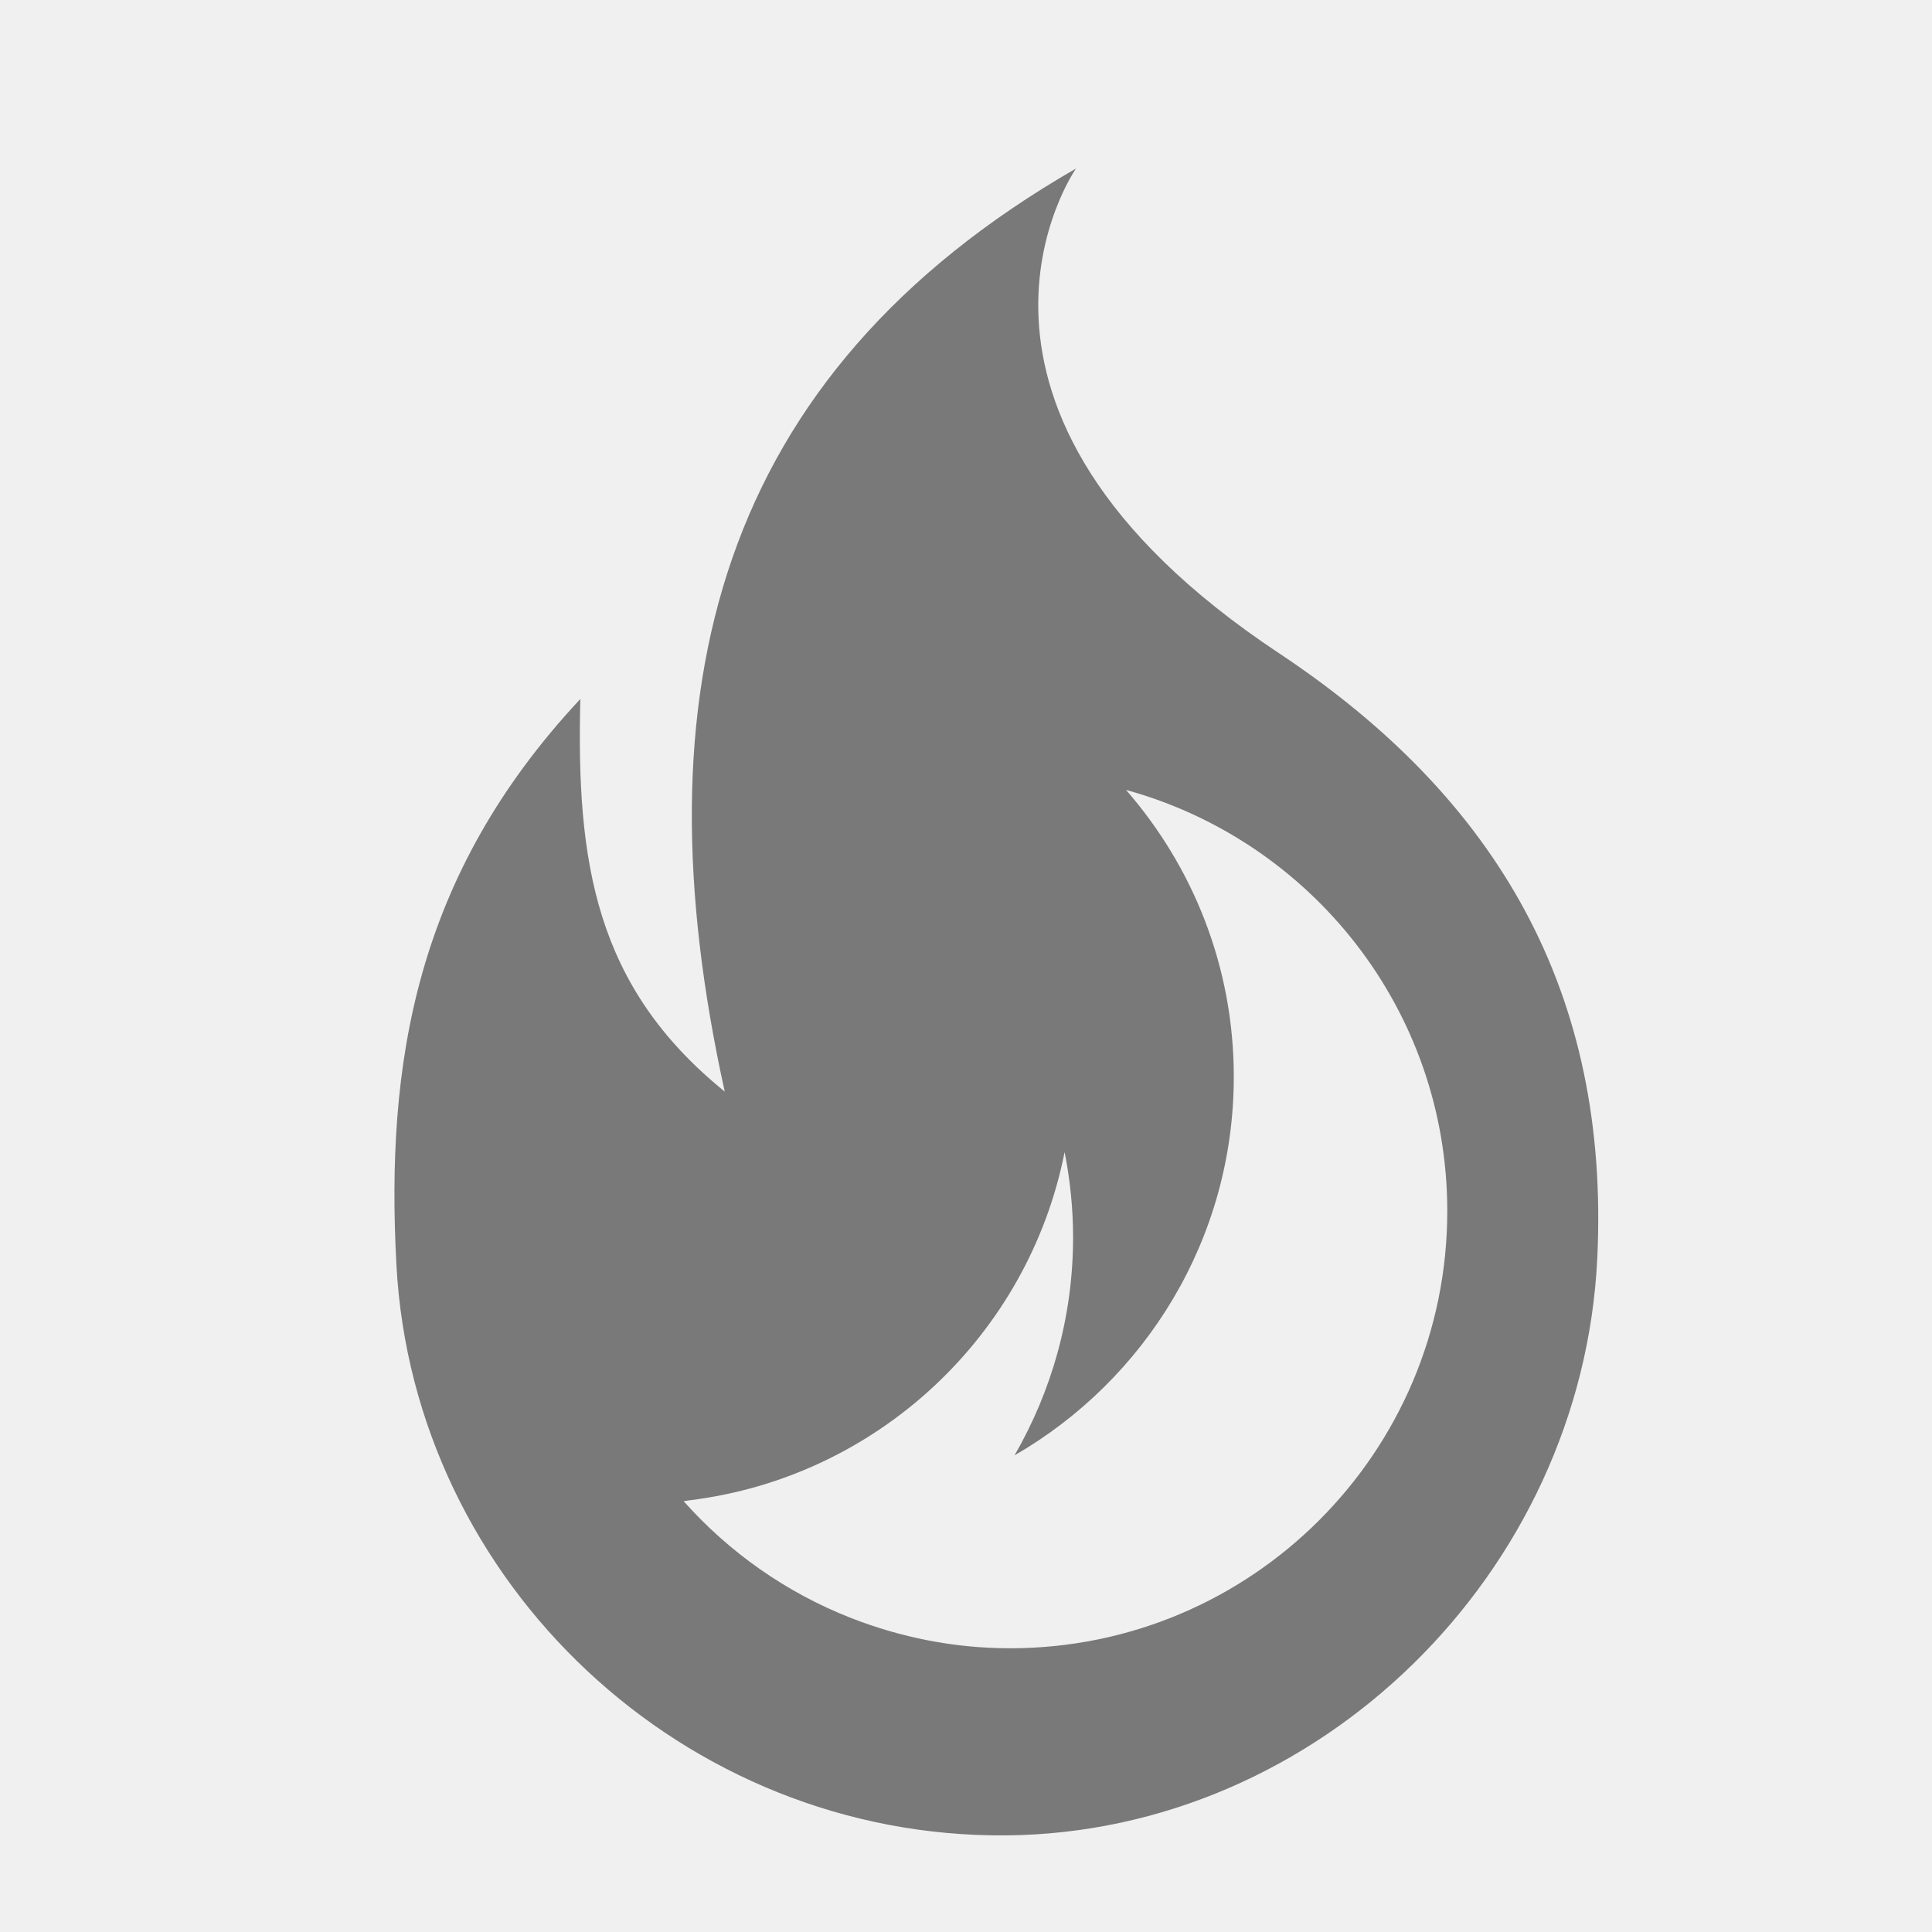
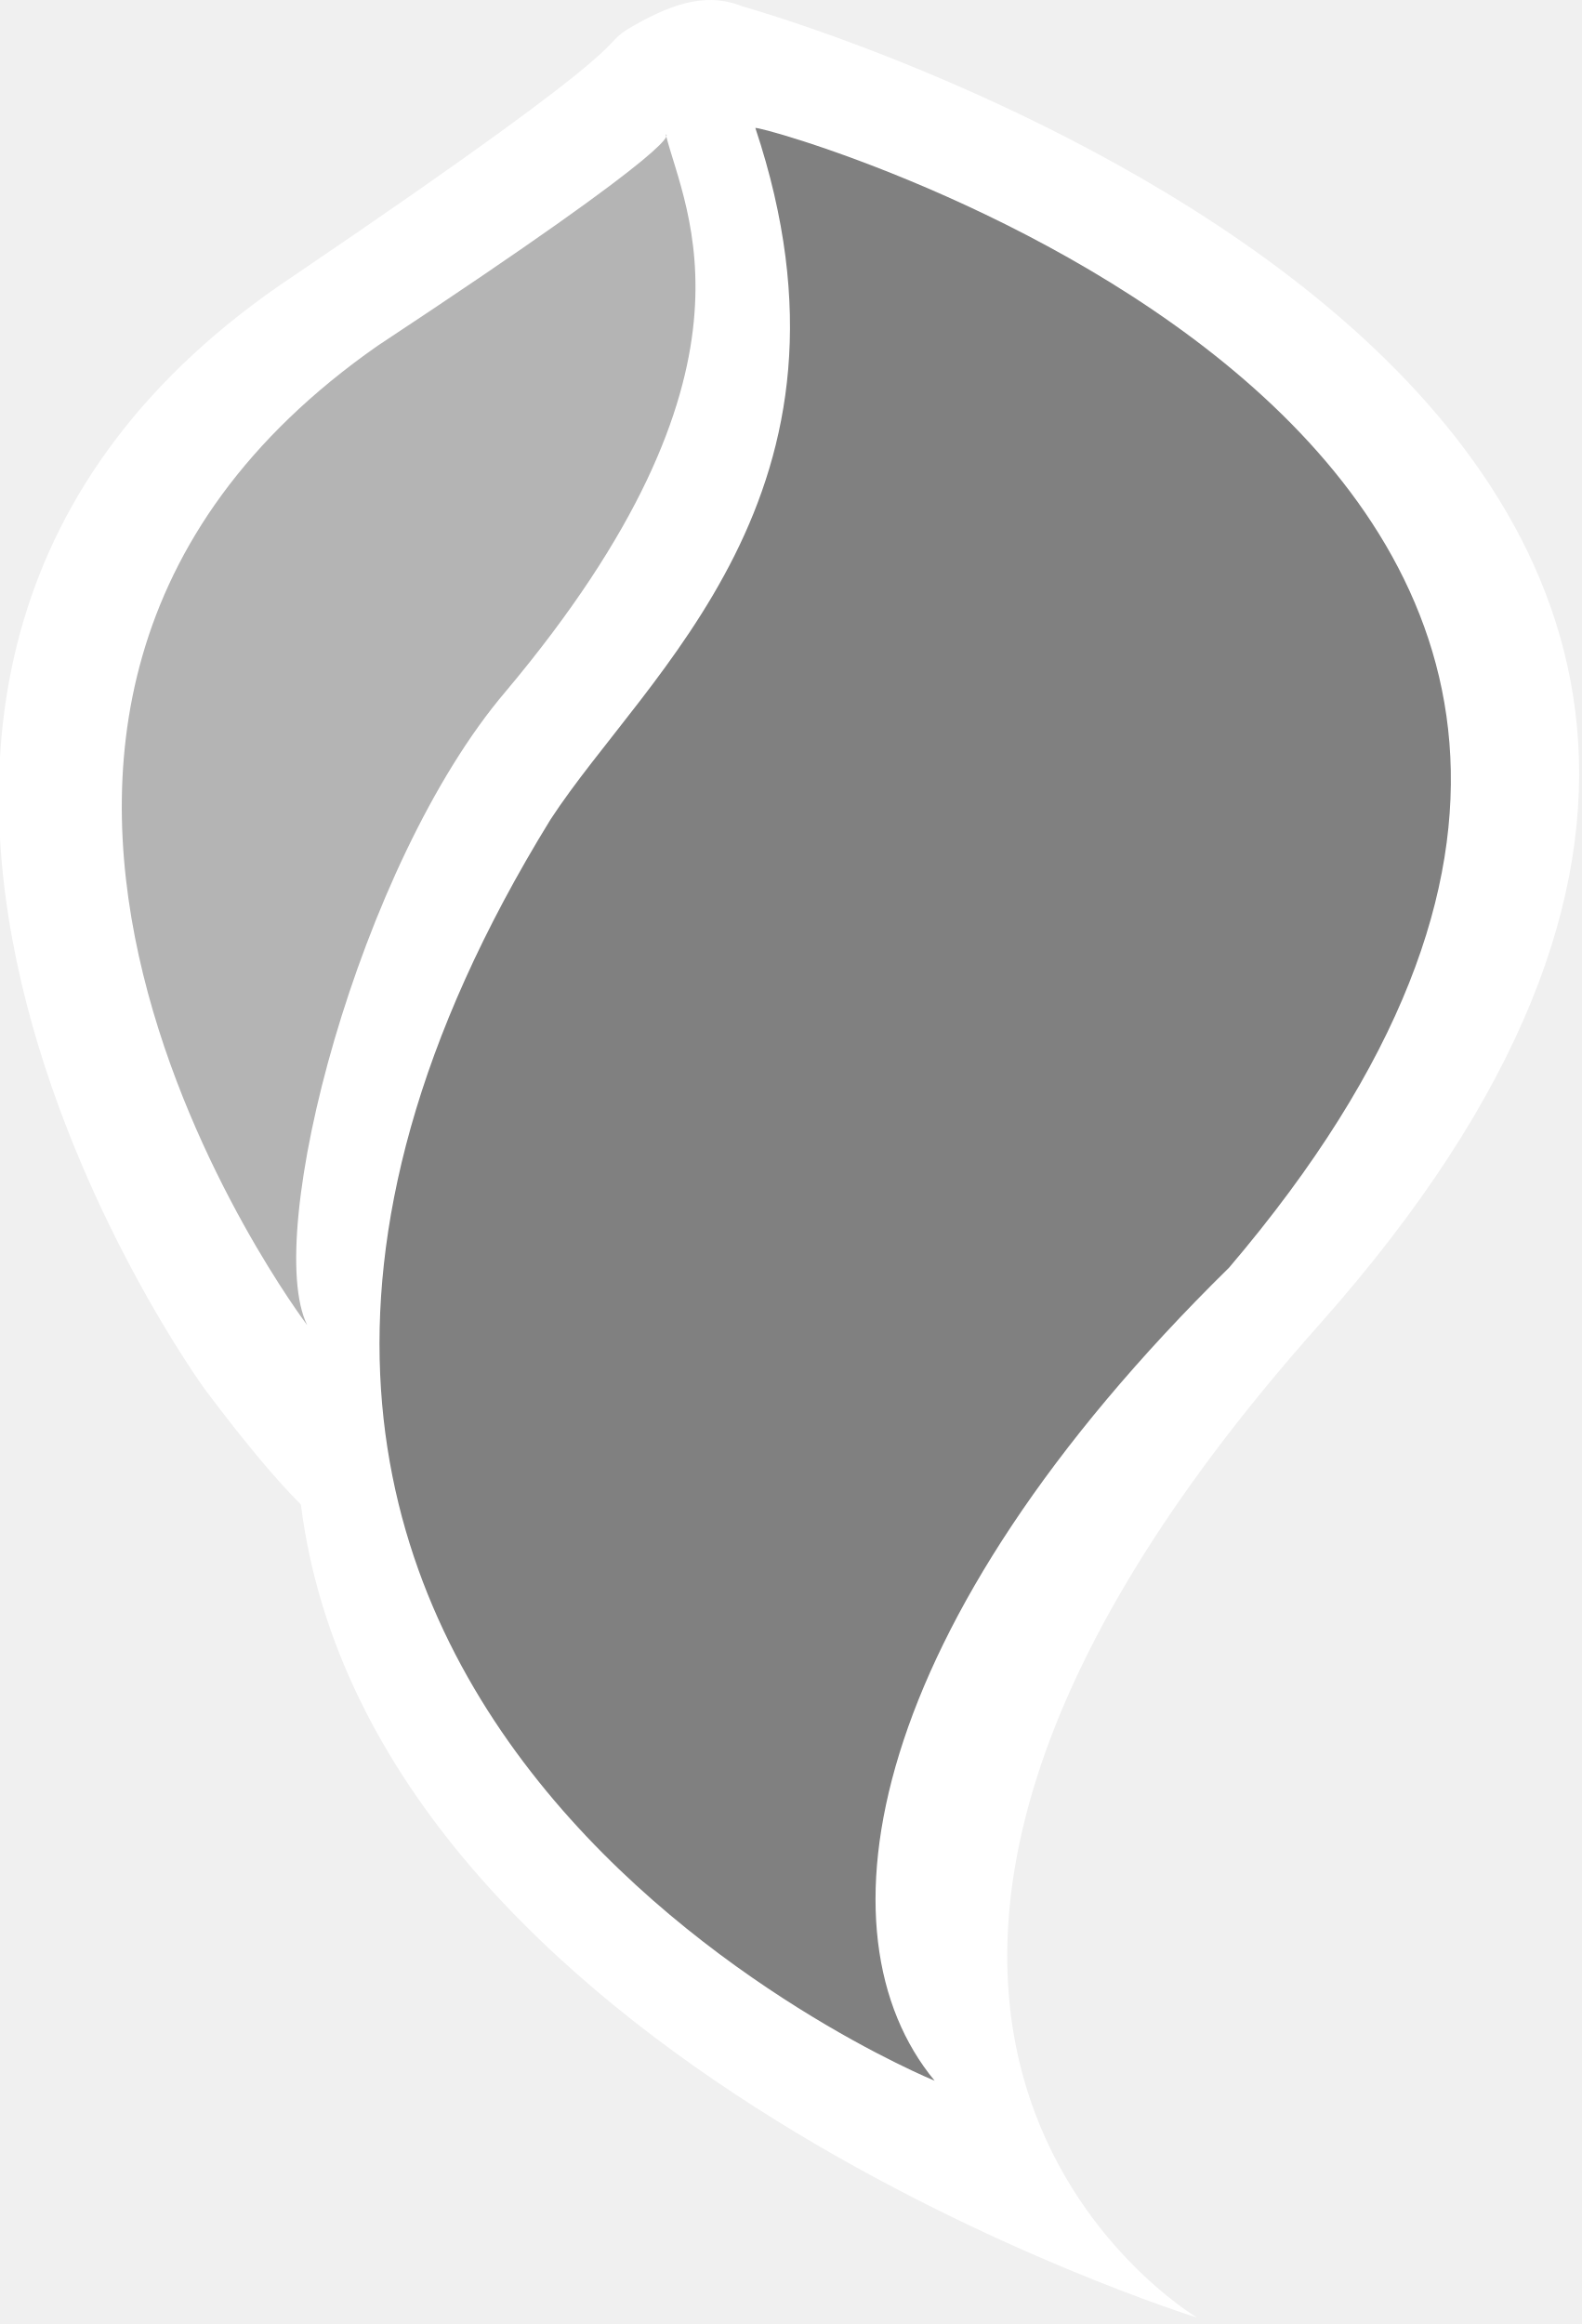
- <svg xmlns="http://www.w3.org/2000/svg" version="1.0" x="0px" y="0px" viewBox="0 0 100 100" enable-background="new 0 0 100 100" xml:space="preserve" id="svg3384">
-   <defs id="defs3390" />
-   <path d="M66.196,33.807C47.026,21.089,55.695,8.721,55.695,8.721  c-18.623,10.725-22.744,27.09-18.183,47.779c-6.72-5.441-7.685-11.885-7.474-20.319  c-8.549,9.141-10.08,18.883-9.519,29.298  C21.41,81.996,35.449,95.142,52.078,94.999  c16.153-0.139,29.816-13.564,30.597-29.87  C83.333,51.396,77.535,41.33,66.196,33.807z M52.282,85.314  c-2.913,0-5.686-0.57-8.243-1.571c-3.35-1.313-6.302-3.398-8.653-6.041  c0.108-0.012,0.214-0.036,0.323-0.049c9.711-1.199,17.517-8.536,19.395-18.02  c0.284,1.429,0.438,2.906,0.438,4.418c0,4.111-1.113,7.956-3.03,11.278  c6.776-3.909,11.349-11.214,11.349-19.598c0-5.688-2.113-10.869-5.577-14.844  c9.58,2.632,16.627,11.382,16.627,21.798  C74.911,75.182,64.779,85.314,52.282,85.314z" id="path3386" style="fill:#000000;fill-opacity:0.494" />
+ <svg xmlns="http://www.w3.org/2000/svg" width="24.7" height="36.3" viewBox="0 0 24.7 36.3" id="svg2" version="1.1">
+   <defs id="defs12" />
+   <path fill="#FFF" d="M11.6.1c-.5-.2-1-.1-1.7.3s.6-.1-5.3 3.9c-9.5 6.3-1.4 17.4-1.4 17.4.6.8 1.1 1.4 1.5 1.8 1.1 8.7 14 12.7 14 12.7s-7.8-4.6 1.9-15.5C33.5 6.2 11.6.1 11.6.1z" id="path4" />
+   <path fill="#ED4B00" d="M19.2 19.8c-5.7 5.6-6.5 10.4-4.6 12.7 0 0-14.5-5.9-6-19.7 1.5-2.3 5.1-5.1 3.2-10.8 0-.1 18.3 5 7.4 17.8z" id="path6" style="fill:#808080" />
+   <path fill="#F9A01B" d="M10.4 2.1c.3 1.2 1.7 3.7-2.5 8.7-2.3 2.7-3.8 8.5-3.1 9.9 0 0-7.2-9.5 1.1-15.3 5-3.3 4.5-3.3 4.5-3.3z" id="path8" style="fill:#999999;fill-opacity:0.734" />
</svg>
